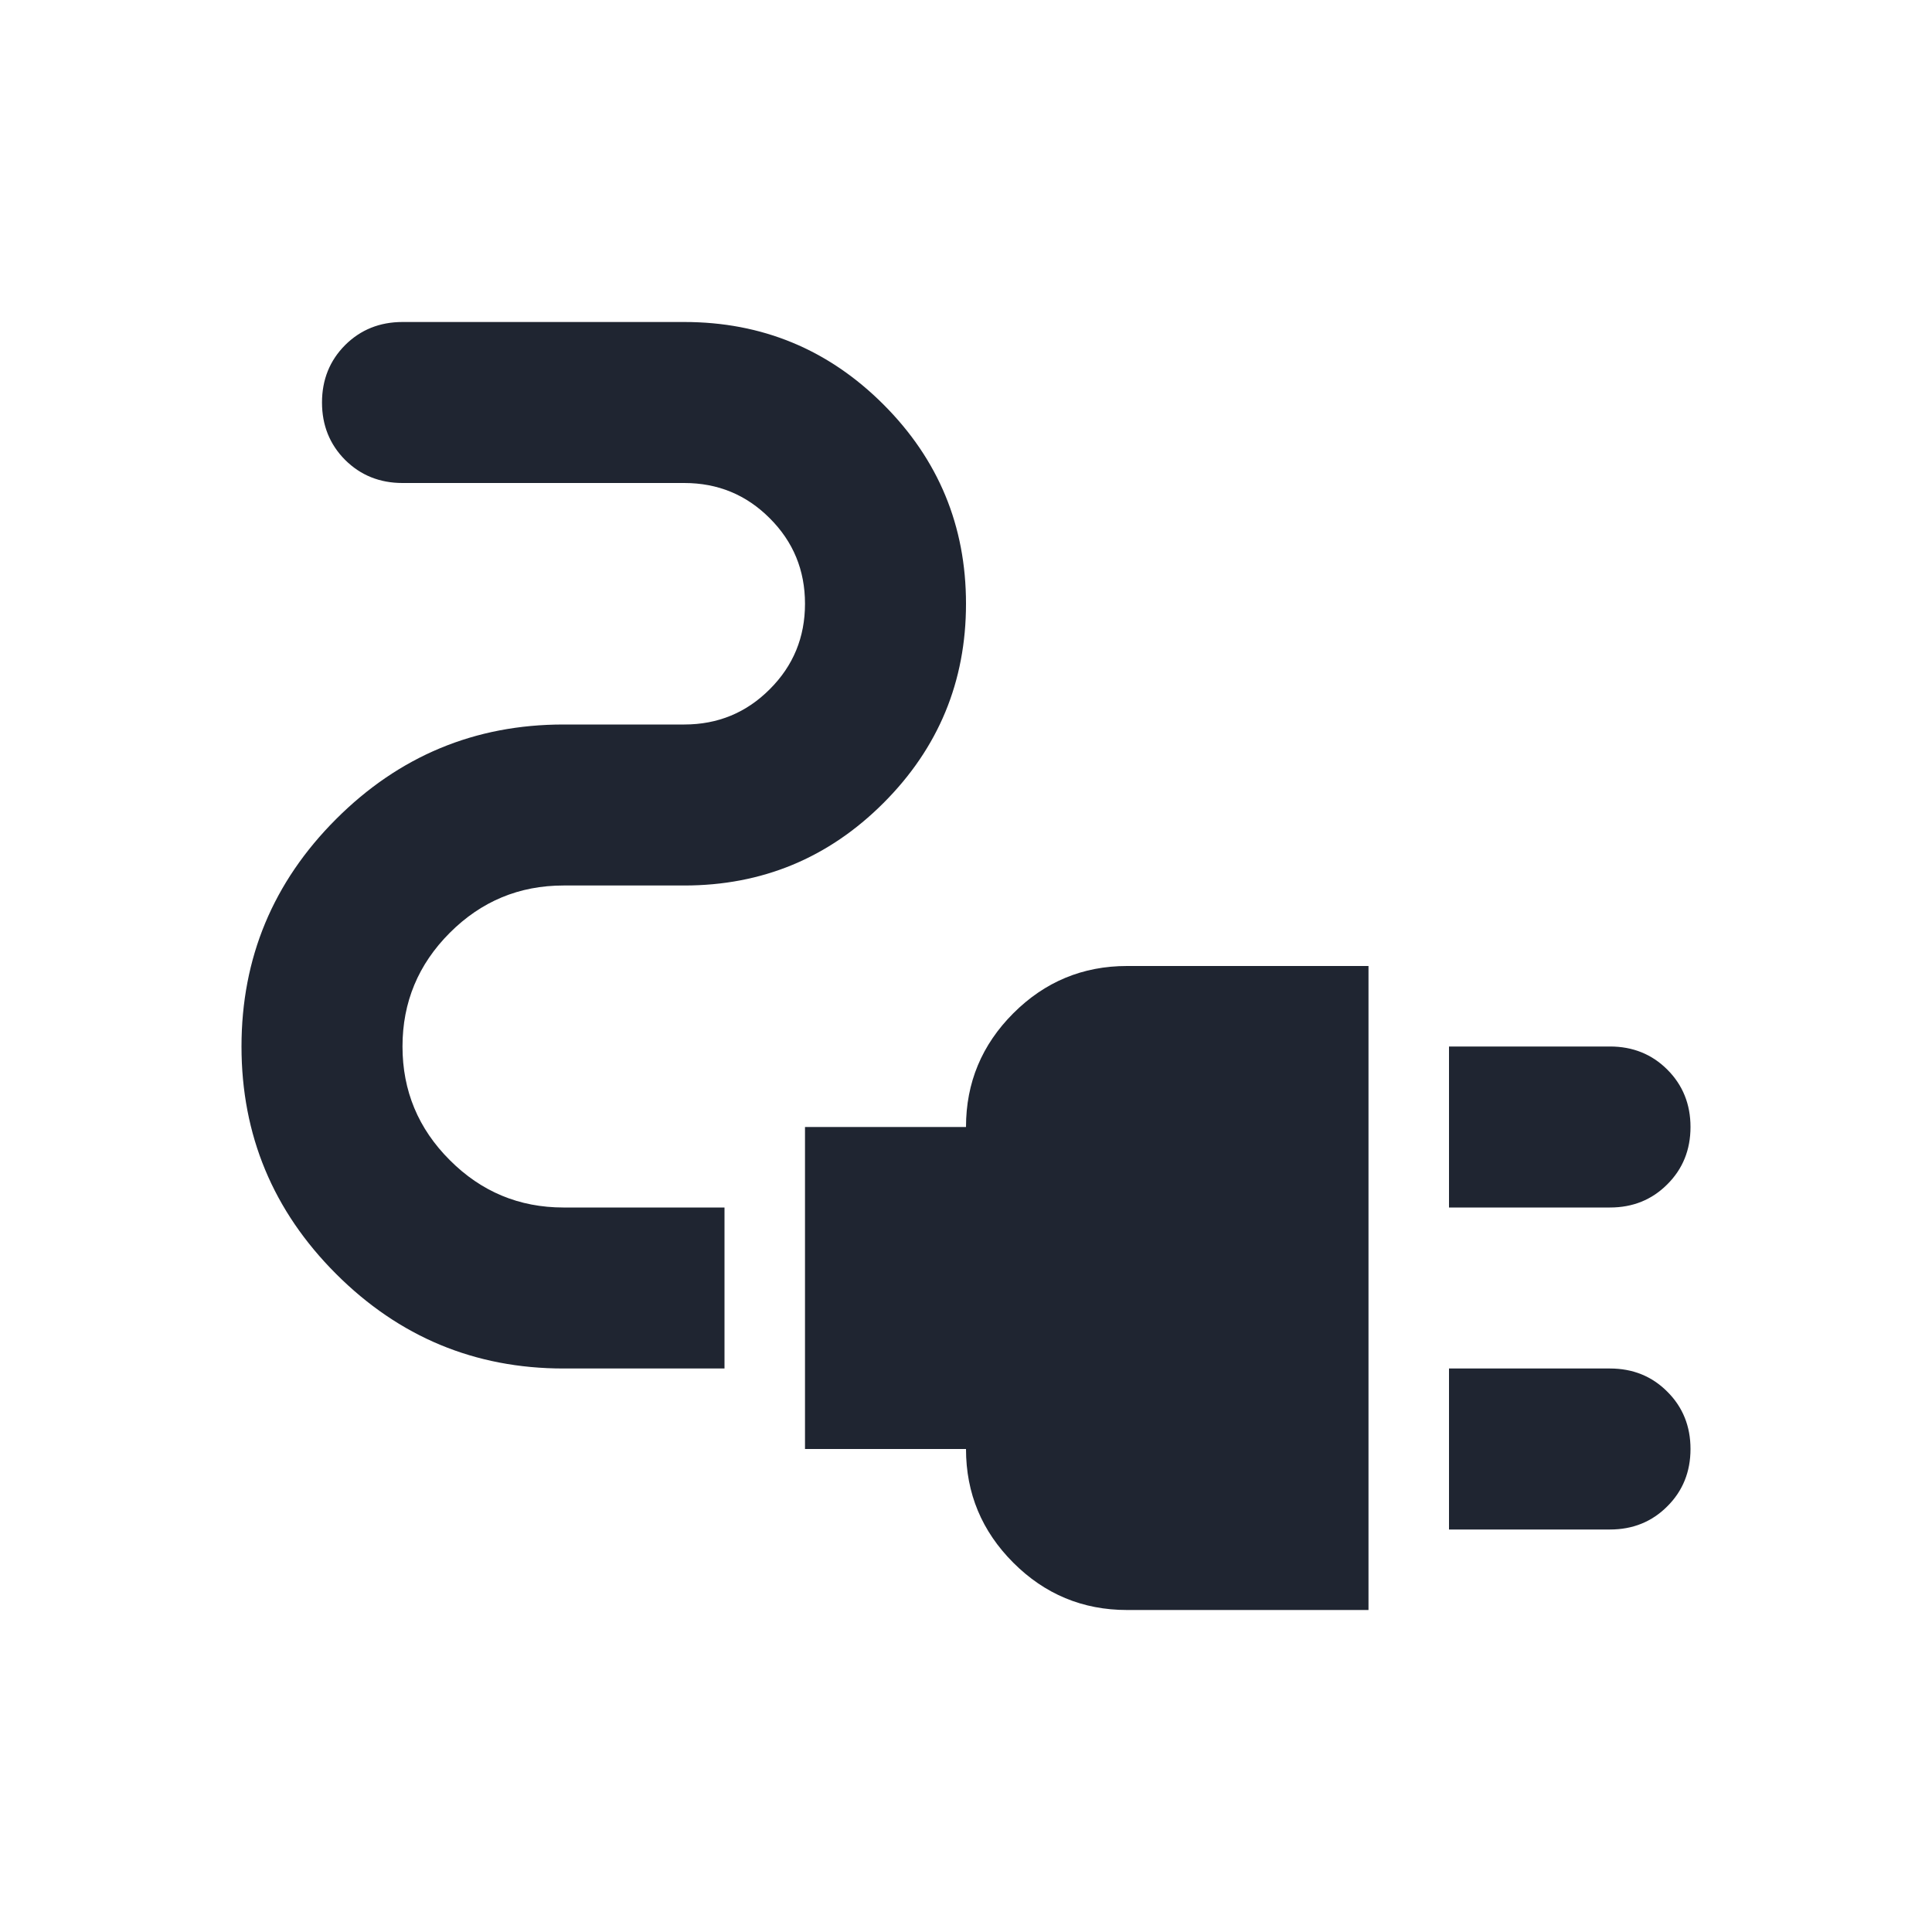
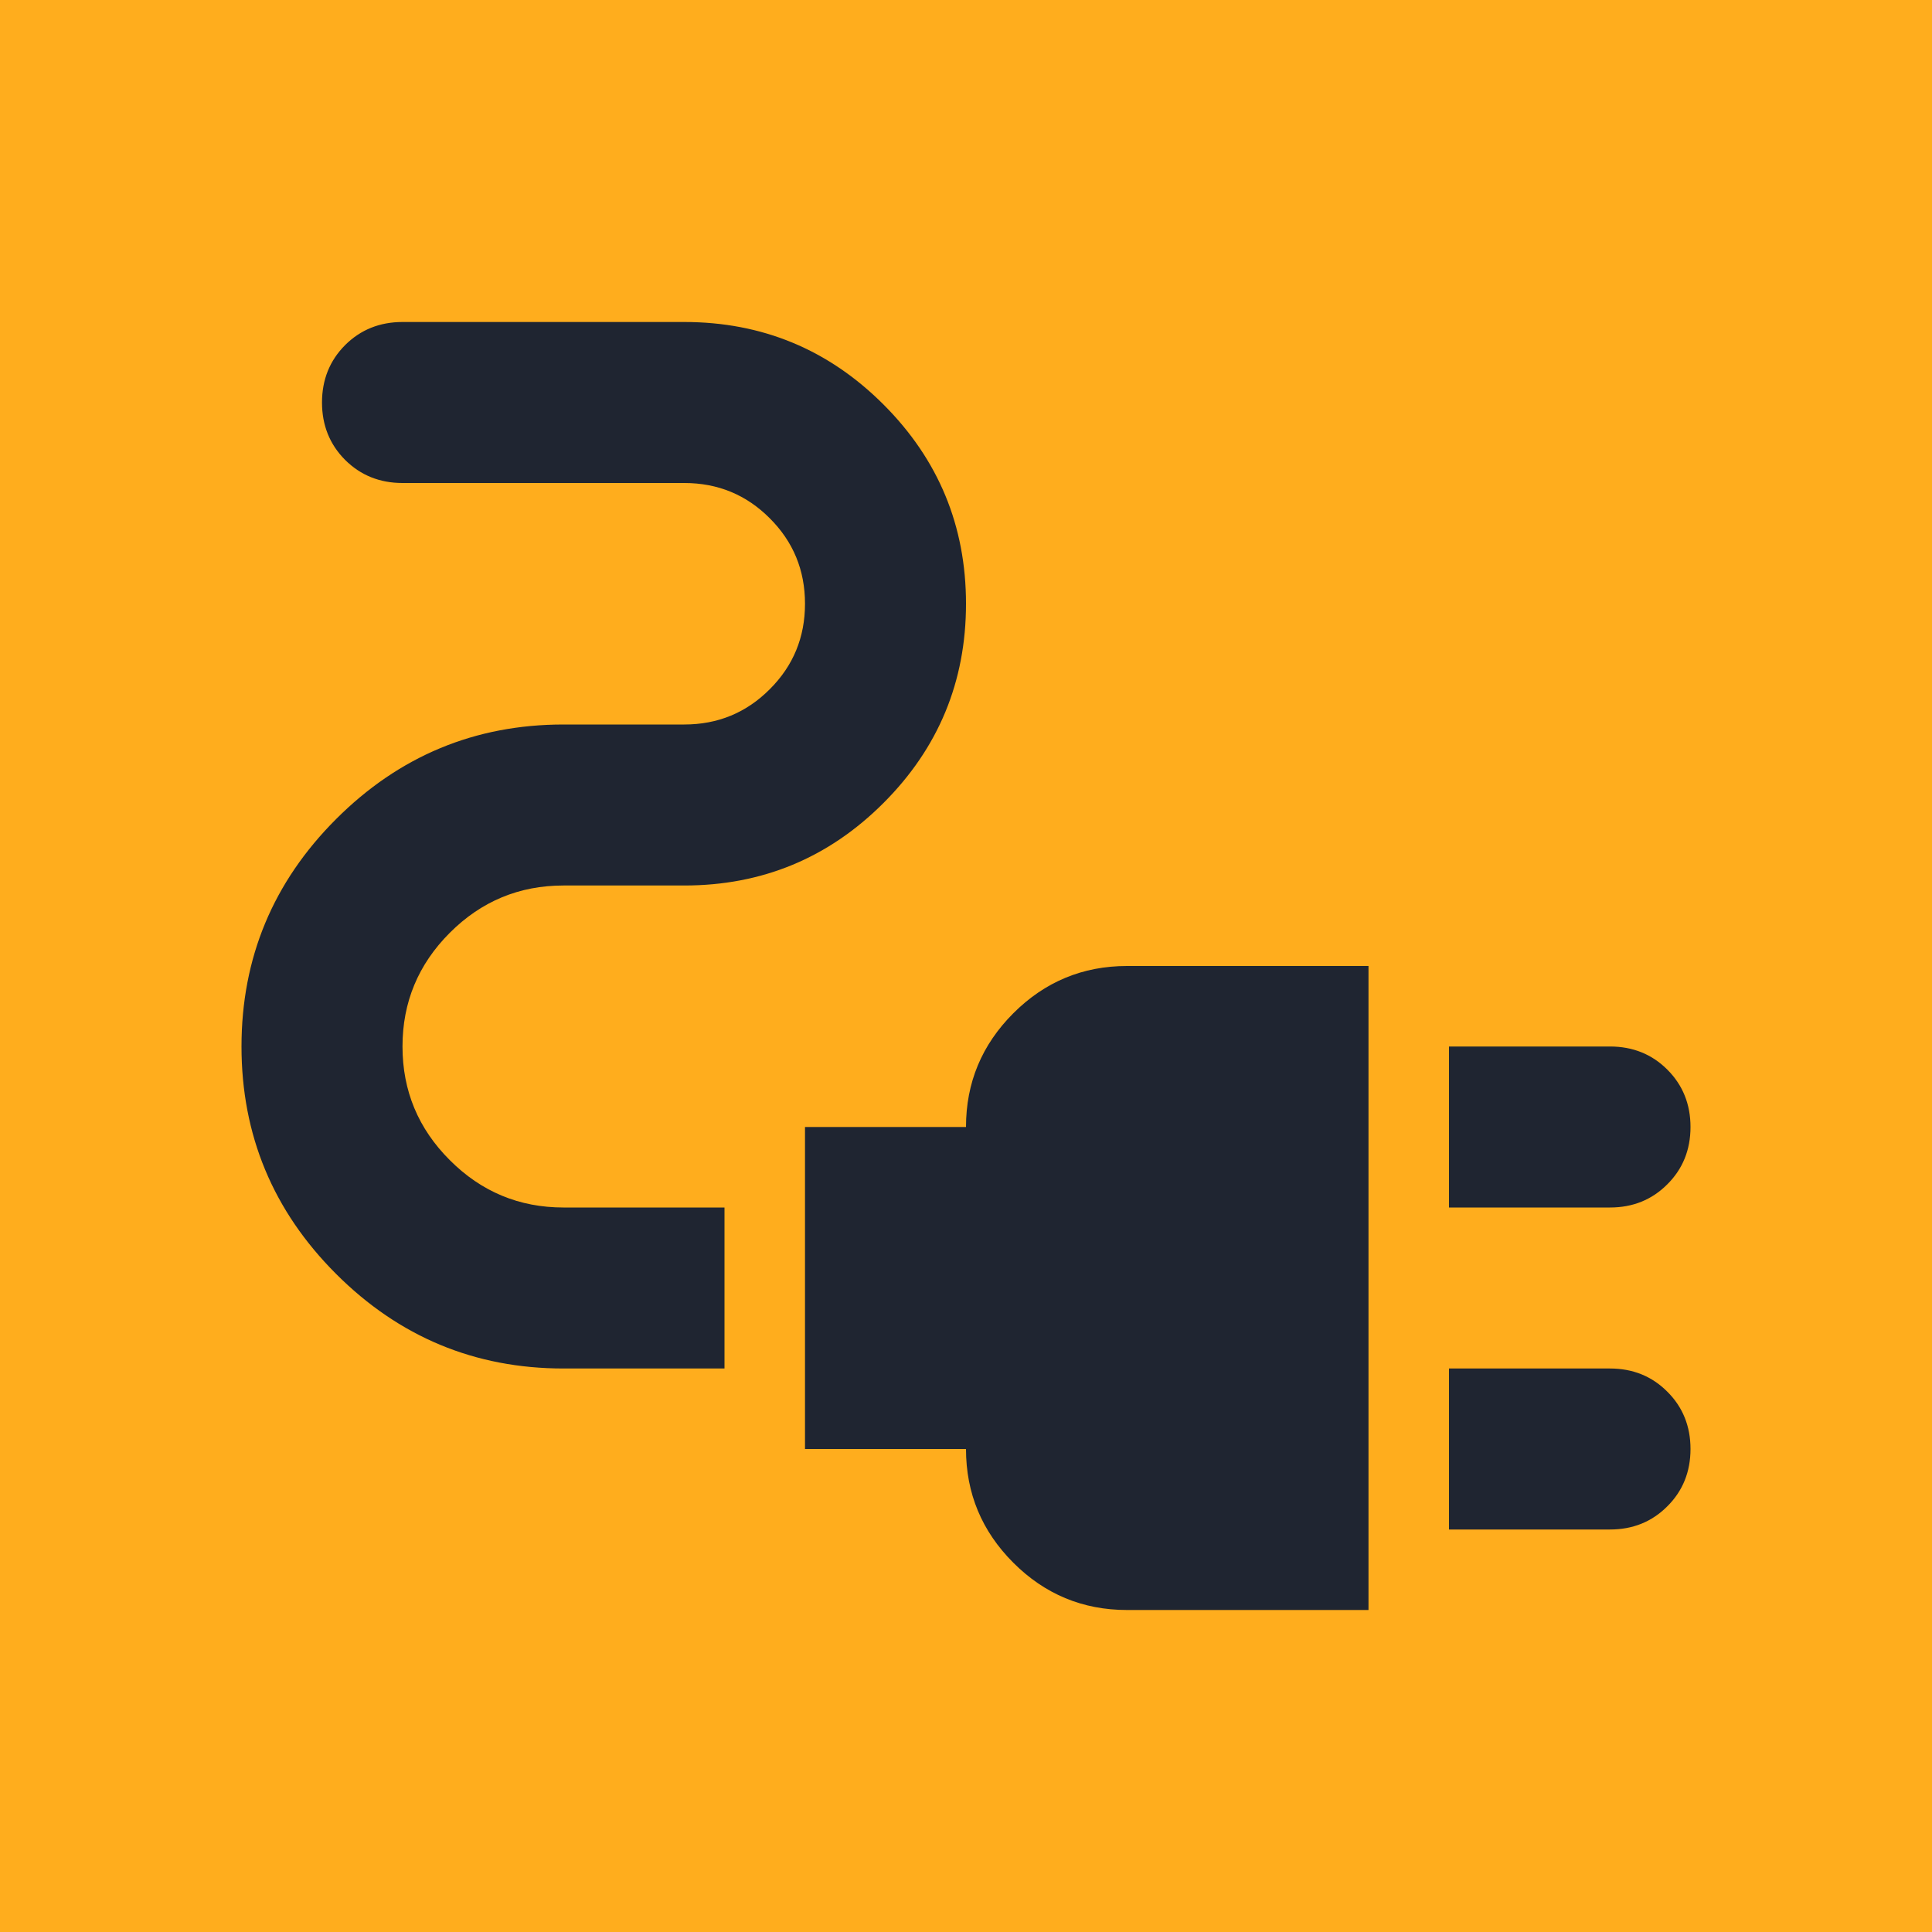
<svg xmlns="http://www.w3.org/2000/svg" width="24" height="24" viewBox="0 0 24 24" fill="none">
-   <mask id="mask0_1691_565" style="mask-type:alpha" maskUnits="userSpaceOnUse" x="0" y="0" width="24" height="24">
-     <rect width="24" height="24" fill="#D9D9D9" />
-   </mask>
-   <g mask="url(#mask0_1691_565)">
-     <path d="M18 15V13H20C20.283 13 20.521 13.096 20.712 13.287C20.904 13.479 21 13.717 21 14C21 14.283 20.904 14.521 20.712 14.712C20.521 14.904 20.283 15 20 15H18ZM18 19V17H20C20.283 17 20.521 17.096 20.712 17.288C20.904 17.479 21 17.717 21 18C21 18.283 20.904 18.521 20.712 18.712C20.521 18.904 20.283 19 20 19H18ZM14 20C13.45 20 12.979 19.804 12.588 19.413C12.196 19.021 12 18.55 12 18H10V14H12C12 13.45 12.196 12.979 12.588 12.587C12.979 12.196 13.45 12 14 12H17V20H14ZM7 17C5.9 17 4.958 16.608 4.175 15.825C3.392 15.042 3 14.1 3 13C3 11.9 3.392 10.958 4.175 10.175C4.958 9.392 5.9 9 7 9H8.5C8.917 9 9.271 8.854 9.562 8.562C9.854 8.271 10 7.917 10 7.5C10 7.083 9.854 6.729 9.562 6.438C9.271 6.146 8.917 6 8.5 6H5C4.717 6 4.479 5.904 4.287 5.713C4.096 5.521 4 5.283 4 5C4 4.717 4.096 4.479 4.287 4.287C4.479 4.096 4.717 4 5 4H8.5C9.467 4 10.292 4.342 10.975 5.025C11.658 5.708 12 6.533 12 7.5C12 8.467 11.658 9.292 10.975 9.975C10.292 10.658 9.467 11 8.5 11H7C6.45 11 5.979 11.196 5.588 11.587C5.196 11.979 5 12.45 5 13C5 13.55 5.196 14.021 5.588 14.412C5.979 14.804 6.45 15 7 15H9V17H7Z" fill="#1F2531" />
+   <rect width="24" height="24" fill="#E5E5E5" />
+   <g id="Activities page/Workshops">
+     <rect width="1440" height="1576" transform="translate(-346 -1316)" fill="#FAFAFA" />
+     <g id="Frame 8">
+       <g id="Frame 7">
+         <g id="Button">
+           <rect x="-16" y="-8" width="117" height="40" rx="12" fill="#FFAD1D" />
+           <g id="electrical_services">
+             <mask id="mask0_0_1" style="mask-type:alpha" maskUnits="userSpaceOnUse" x="0" y="0" width="24" height="24">
+               <rect id="Bounding box" width="24" height="24" fill="#D9D9D9" />
+             </mask>
+             <g mask="url(#mask0_0_1)">
+               <path id="electrical_services_2" d="M18 15V13H20C20.283 13 20.521 13.096 20.712 13.287C20.904 13.479 21 13.717 21 14C21 14.283 20.904 14.521 20.712 14.712C20.521 14.904 20.283 15 20 15H18ZM18 19V17H20C20.283 17 20.521 17.096 20.712 17.288C20.904 17.479 21 17.717 21 18C21 18.283 20.904 18.521 20.712 18.712C20.521 18.904 20.283 19 20 19H18ZM14 20C13.45 20 12.979 19.804 12.588 19.413C12.196 19.021 12 18.55 12 18H10V14H12C12 13.45 12.196 12.979 12.588 12.587C12.979 12.196 13.45 12 14 12H17V20H14ZM7 17C5.9 17 4.958 16.608 4.175 15.825C3.392 15.042 3 14.1 3 13C3 11.9 3.392 10.958 4.175 10.175C4.958 9.392 5.9 9 7 9H8.5C8.917 9 9.271 8.854 9.562 8.562C9.854 8.271 10 7.917 10 7.5C10 7.083 9.854 6.729 9.562 6.438C9.271 6.146 8.917 6 8.5 6H5C4.717 6 4.479 5.904 4.287 5.713C4.096 5.521 4 5.283 4 5C4 4.717 4.096 4.479 4.287 4.287C4.479 4.096 4.717 4 5 4H8.5C9.467 4 10.292 4.342 10.975 5.025C11.658 5.708 12 6.533 12 7.5C12 8.467 11.658 9.292 10.975 9.975C10.292 10.658 9.467 11 8.5 11H7C6.45 11 5.979 11.196 5.588 11.587C5.196 11.979 5 12.45 5 13C5 13.55 5.196 14.021 5.588 14.412C5.979 14.804 6.45 15 7 15H9V17H7Z" fill="#1F2531" />
+             </g>
+           </g>
+         </g>
+       </g>
+     </g>
  </g>
</svg>
